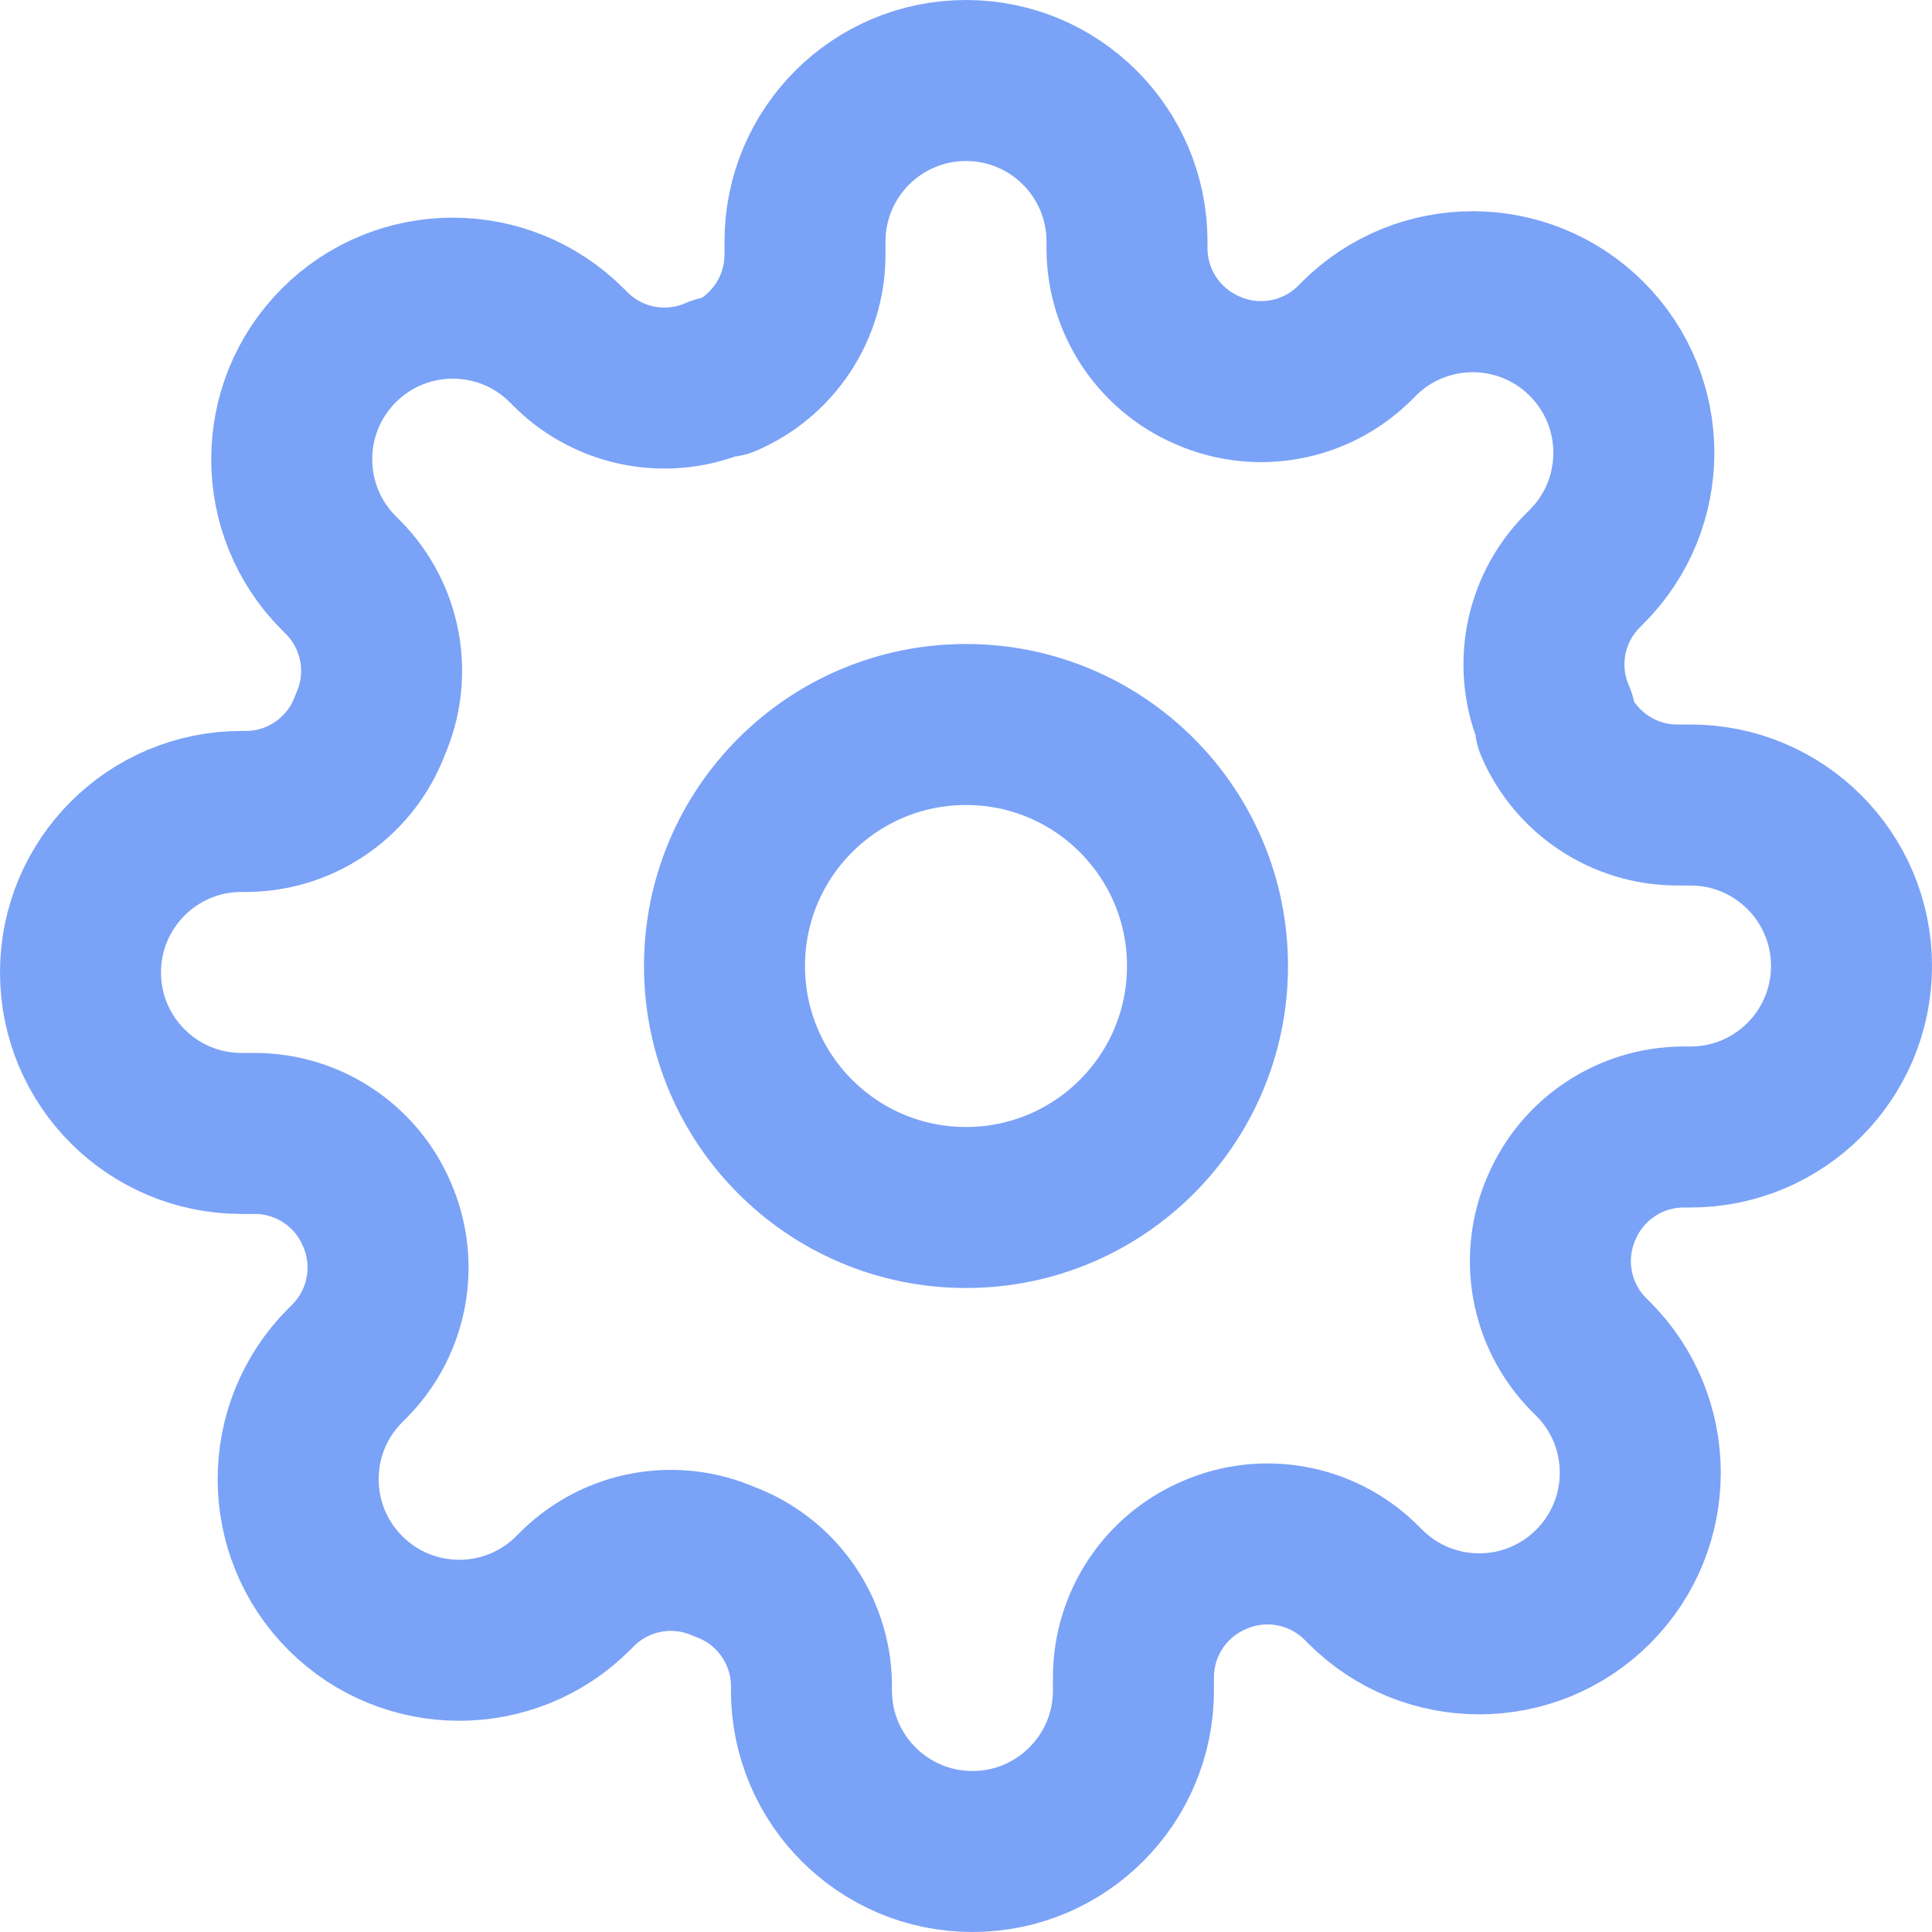
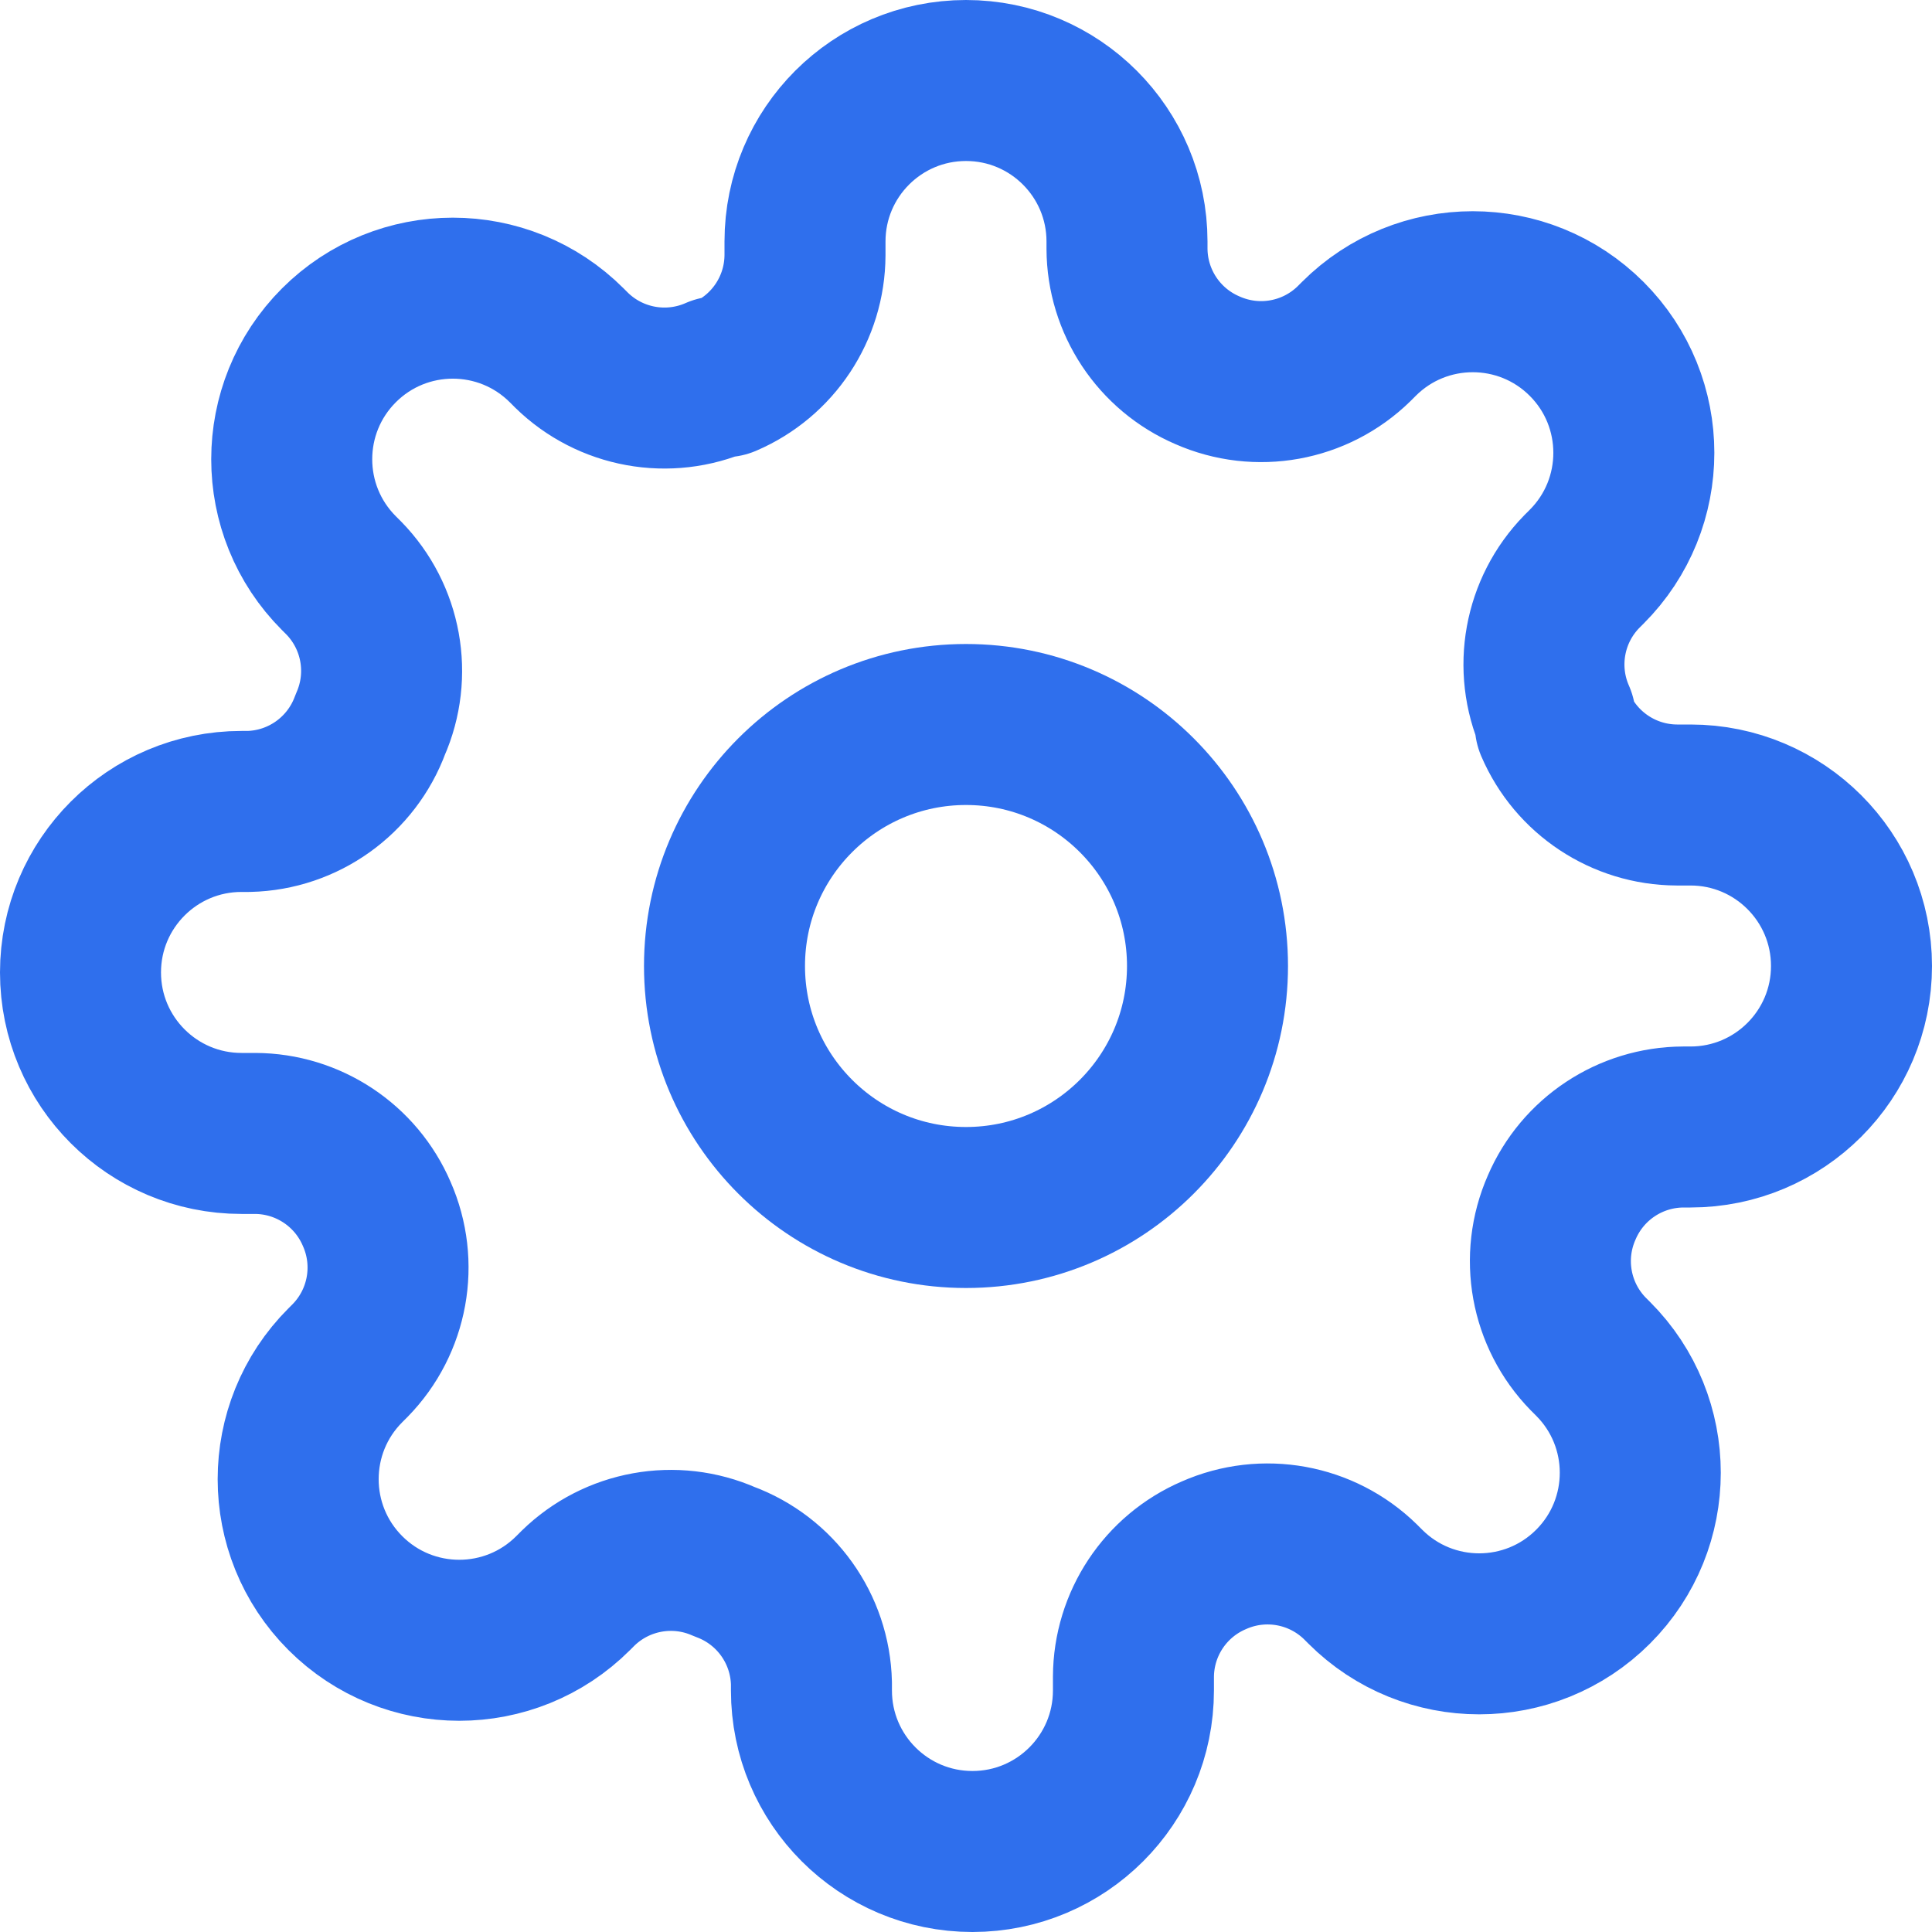
- <svg xmlns="http://www.w3.org/2000/svg" width="24" height="24" viewBox="0 0 24 24" fill="none" stroke="#7aa2f7" stroke-width="2" stroke-linecap="round" stroke-linejoin="round">
+ <svg xmlns="http://www.w3.org/2000/svg" width="24" height="24" viewBox="0 0 24 24" fill="none" stroke="#2f6fed" stroke-width="2" stroke-linecap="round" stroke-linejoin="round">
  <circle cx="12" cy="12" r="3" />
  <path d="M19.4 15a1.65 1.65 0 0 0 .33 1.82l.06.06a2 2 0 1 1-2.83 2.83l-.06-.06a1.65 1.65 0 0 0-1.82-.33 1.65 1.65 0 0 0-1 1.51V21a2 2 0 0 1-4 0v-.09A1.65 1.65 0 0 0 9 19.4a1.65 1.65 0 0 0-1.82.33l-.06.06a2 2 0 1 1-2.83-2.83l.06-.06a1.65 1.65 0 0 0 .33-1.82 1.65 1.65 0 0 0-1.51-1H3a2 2 0 0 1 0-4h.09A1.65 1.65 0 0 0 4.6 9a1.65 1.65 0 0 0-.33-1.82l-.06-.06a2 2 0 1 1 2.83-2.83l.06.06a1.65 1.65 0 0 0 1.82.33H9a1.65 1.65 0 0 0 1-1.51V3a2 2 0 0 1 4 0v.09a1.65 1.65 0 0 0 1 1.51 1.65 1.65 0 0 0 1.82-.33l.06-.06a2 2 0 1 1 2.83 2.83l-.06.06a1.65 1.65 0 0 0-.33 1.82V9a1.65 1.65 0 0 0 1.51 1H21a2 2 0 0 1 0 4h-.09a1.65 1.65 0 0 0-1.51 1z" />
</svg>
